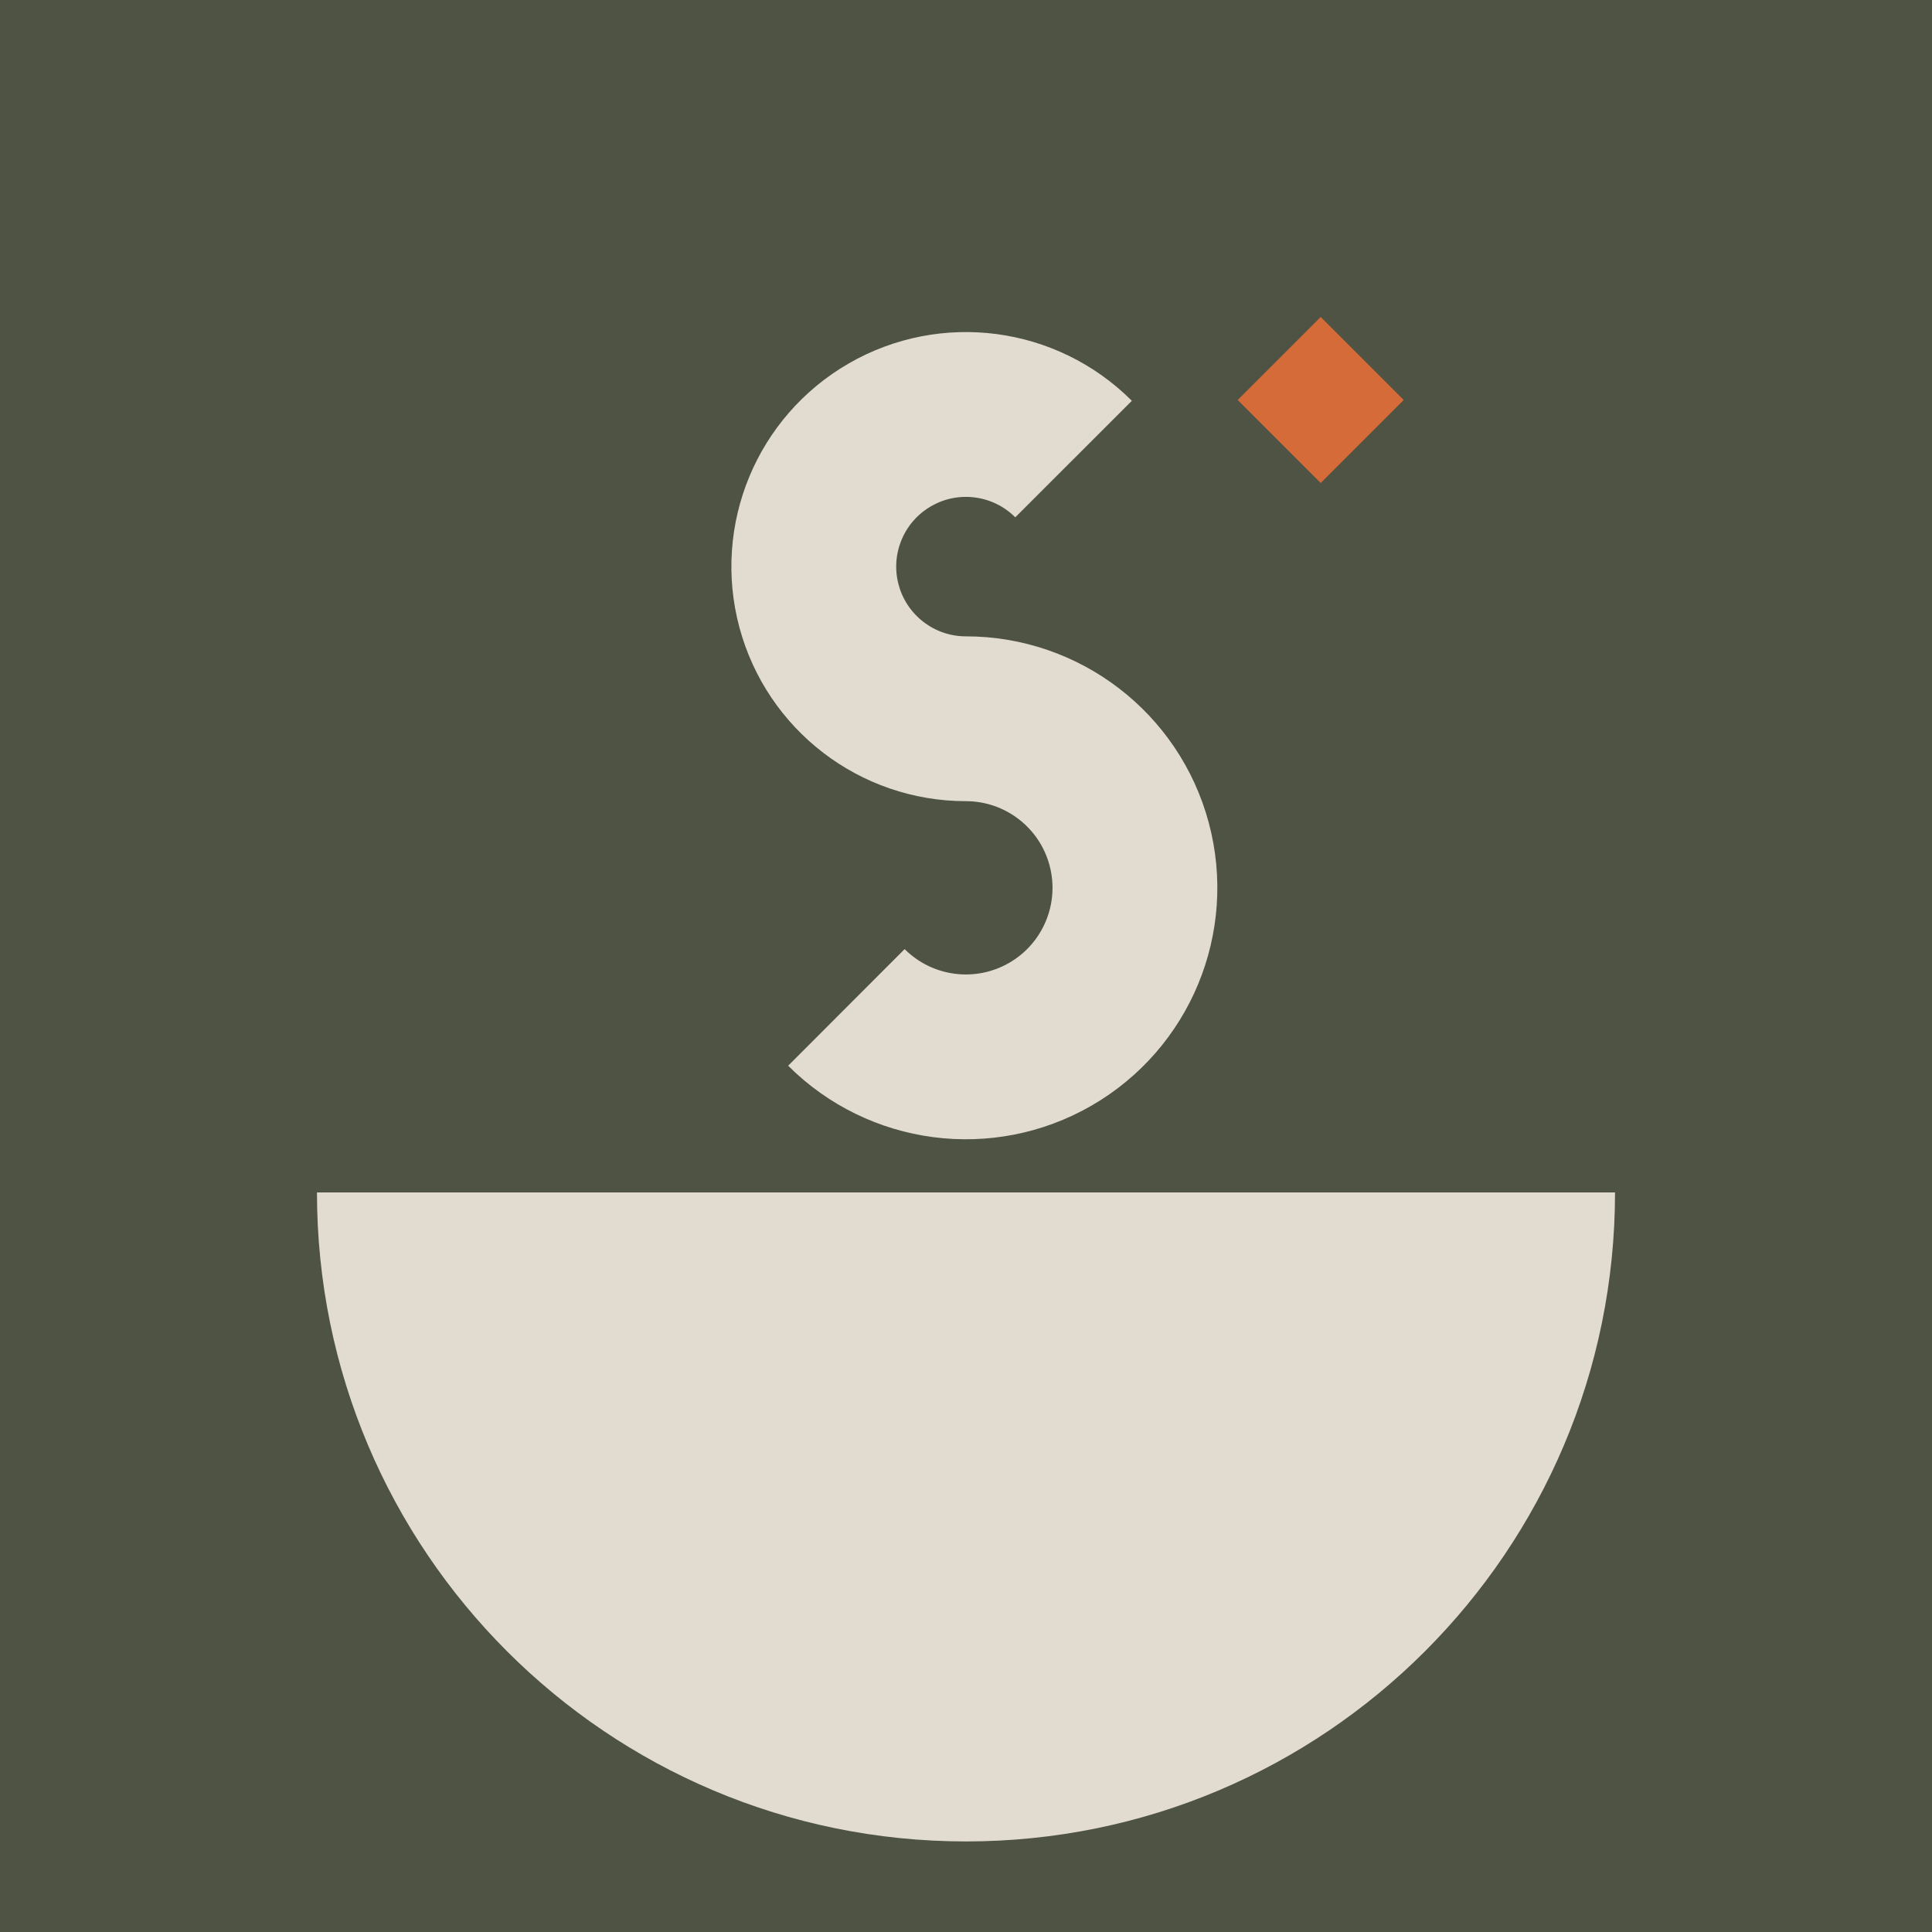
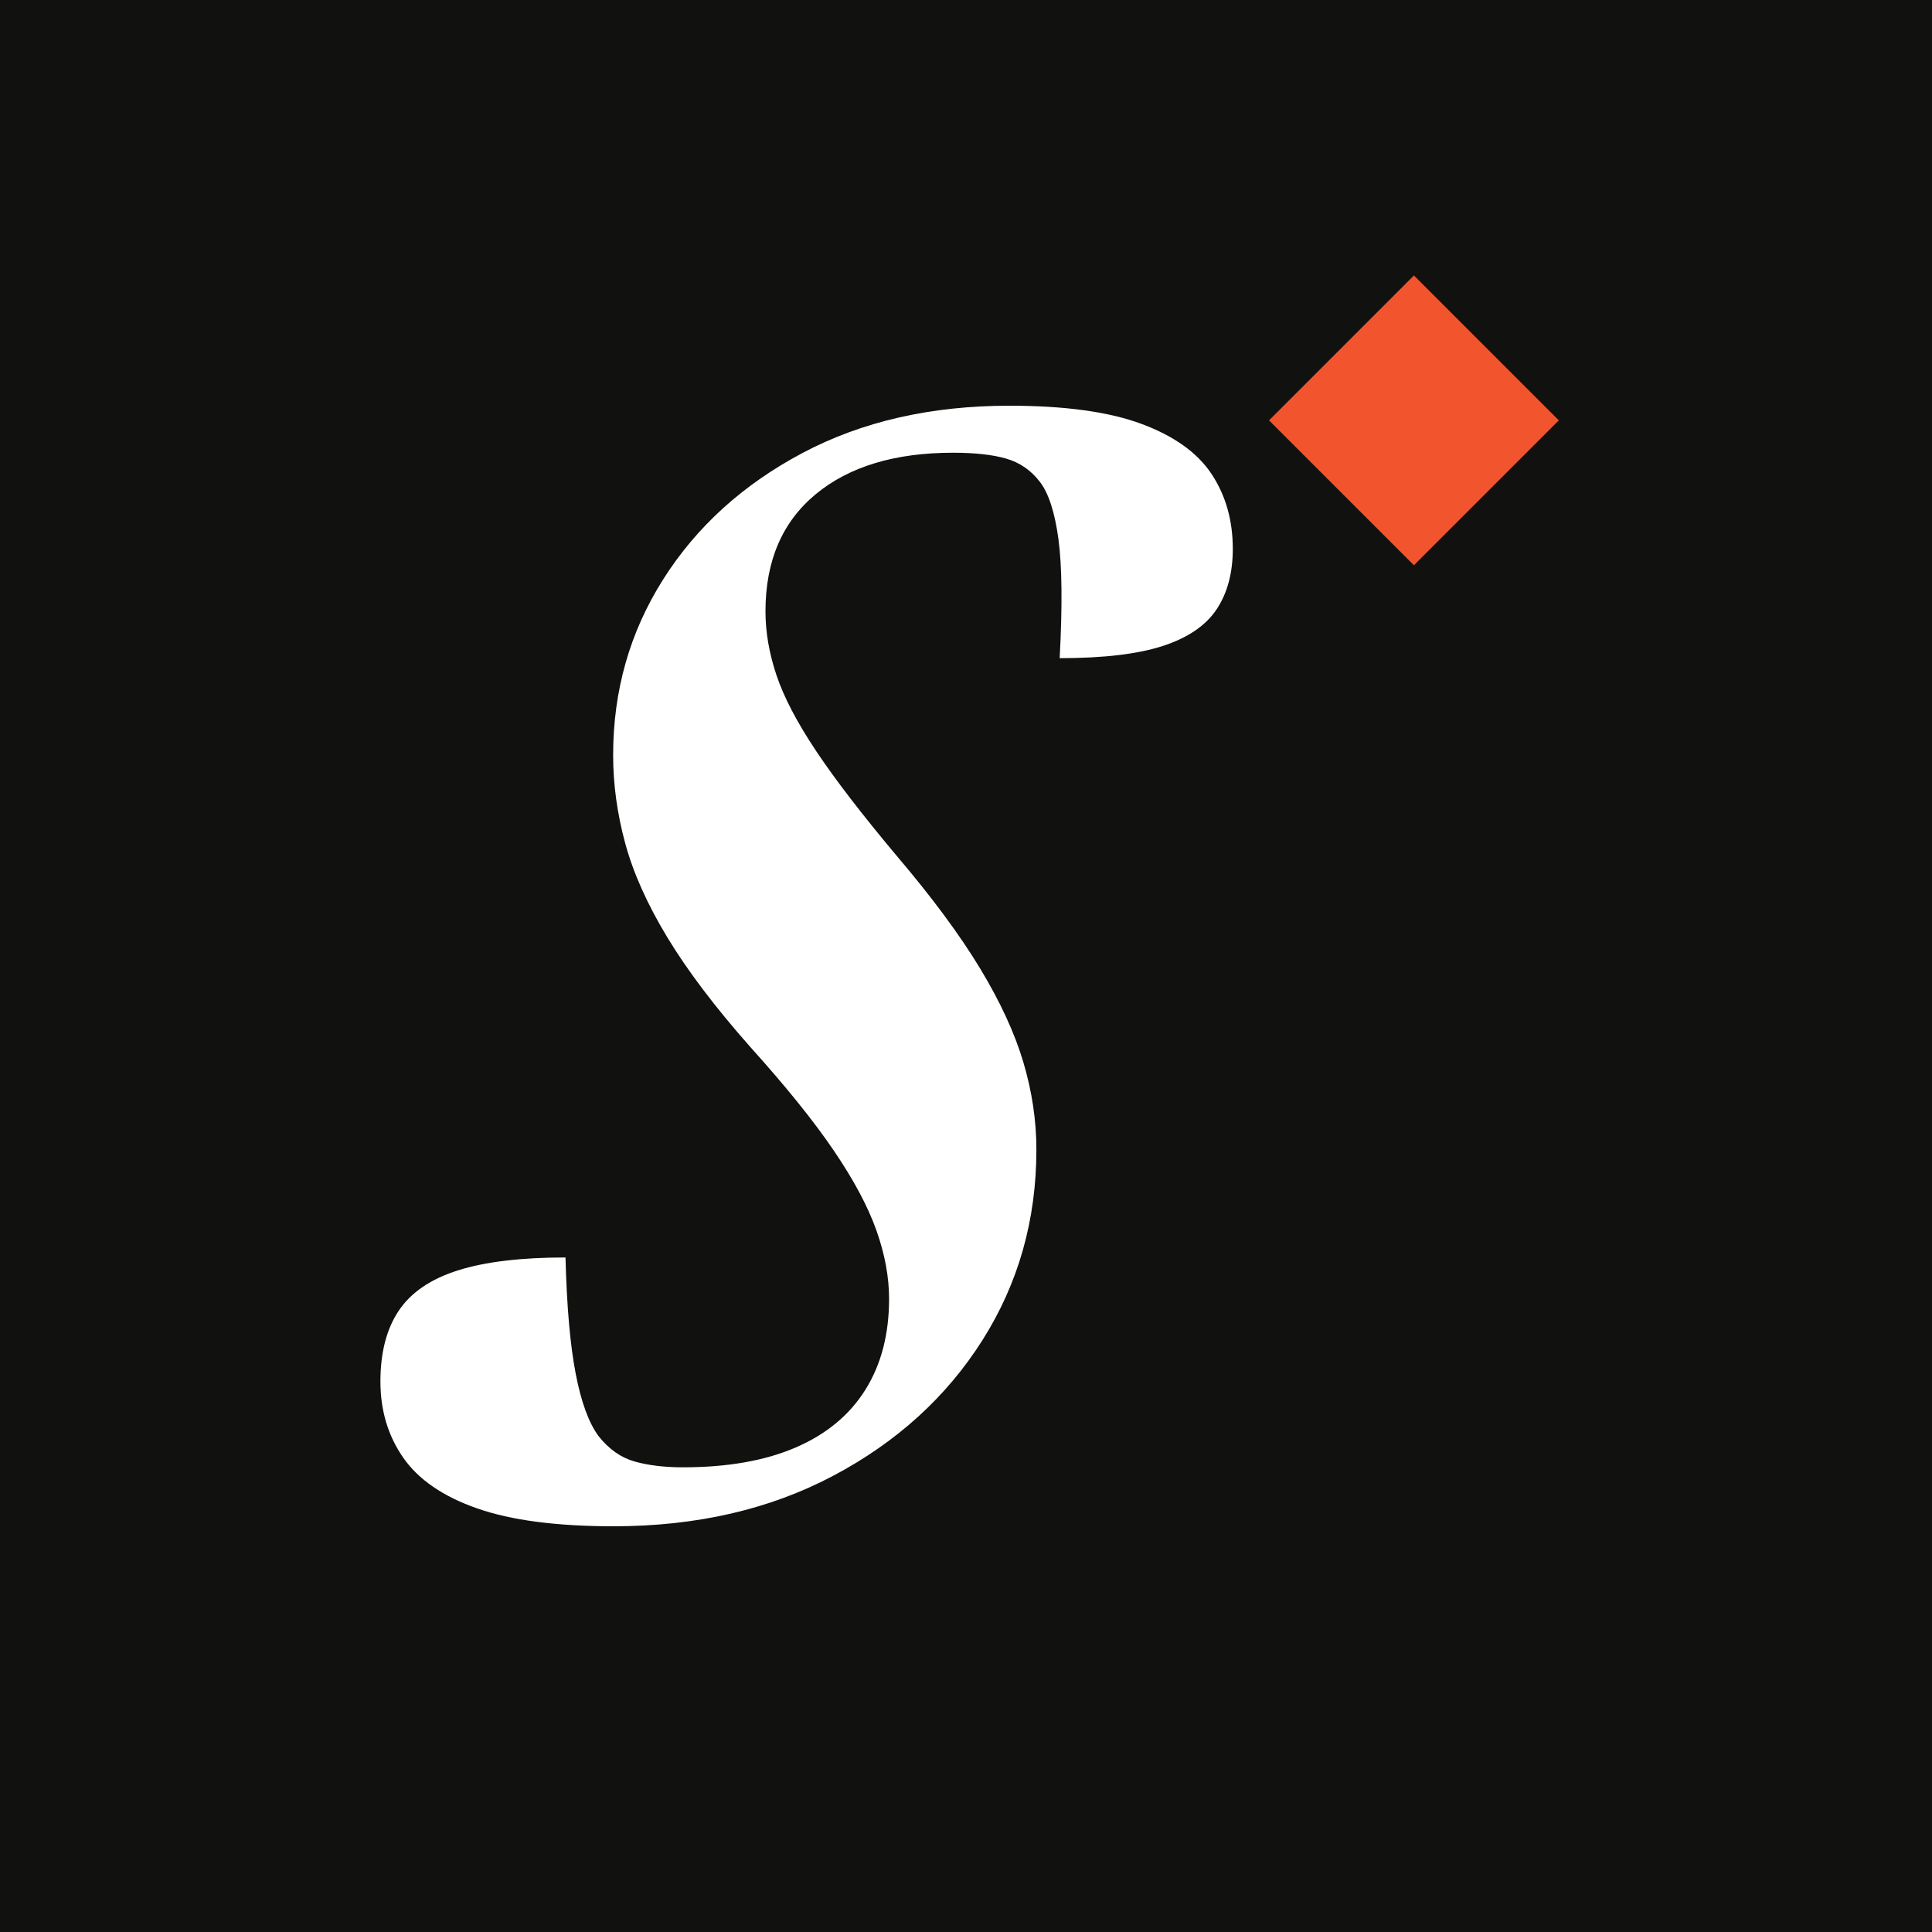
- <svg xmlns="http://www.w3.org/2000/svg" viewBox="0 0 512 512">
-   <rect x="0" y="0" width="512" height="512" fill="#4F5343" />
-   <path fill="#E2DCD0" d="M84 316H428A172 172 0 0 1 84 316Z" />
-   <g transform="translate(256 186) scale(.56) translate(-260 -240)">
-     <path fill="none" stroke="#E2DCD0" stroke-width="78" d="M310.9 125.1A72 72 0 1 0 260 248A80 80 0 1 1 203.4 384.6" />
-   </g>
-   <path fill="#D46B38" d="M350 84L372 106L350 128L328 106Z" />
+ <svg xmlns="http://www.w3.org/2000/svg" viewBox="0 0 512 512" width="512" height="512">
+   <rect width="512" height="512" fill="#111110" />
+   <path fill="#FFFFFF" d="M149.863 333.243Q150.364 352.651 152.561 364.023Q154.757 375.396 158.65 380.623Q162.765 385.795 168.215 387.324Q173.665 388.853 181.005 388.853Q198.69 388.853 210.868 383.598Q223.047 378.343 229.331 368.305Q235.615 358.268 235.615 344.198Q235.615 335.523 232.25 326.042Q228.886 316.56 220.906 304.826Q212.926 293.092 198.745 277.355Q184.842 261.617 176.862 248.437Q168.882 235.258 165.684 223.468Q162.487 211.679 162.487 200.112Q162.487 174.475 175.75 153.538Q189.013 132.6 212.648 120.06Q236.282 107.52 267.48 107.52Q289.613 107.52 302.57 112.358Q315.527 117.196 321.116 125.677Q326.705 134.158 326.705 145.446Q326.705 155.012 322.423 161.462Q318.141 167.913 308.215 171.166Q298.288 174.42 280.826 174.42Q281.939 153.51 280.493 142.833Q279.047 132.156 275.543 127.651Q272.04 123.091 266.646 121.534Q261.251 119.977 252.576 119.977Q229.442 119.977 216.151 130.988Q202.86 141.999 202.86 162.018Q202.86 170.249 205.78 178.952Q208.7 187.655 216.263 198.999Q223.826 210.344 237.728 226.915Q251.631 243.265 259.695 256.584Q267.758 269.902 271.206 281.525Q274.654 293.148 274.654 304.659Q274.654 332.575 260.362 355.153Q246.07 377.731 220.795 391.106Q195.52 404.48 162.598 404.48Q140.02 404.48 126.479 399.753Q112.938 395.026 106.876 386.323Q100.815 377.62 100.815 366.109Q100.815 354.597 105.681 347.34Q110.547 340.083 121.363 336.663Q132.179 333.243 149.863 333.243Z" />
+   <path fill="#F2542D" d="M374.7 73.0L413.1 111.4L374.7 149.8L336.3 111.4Z" />
</svg>
